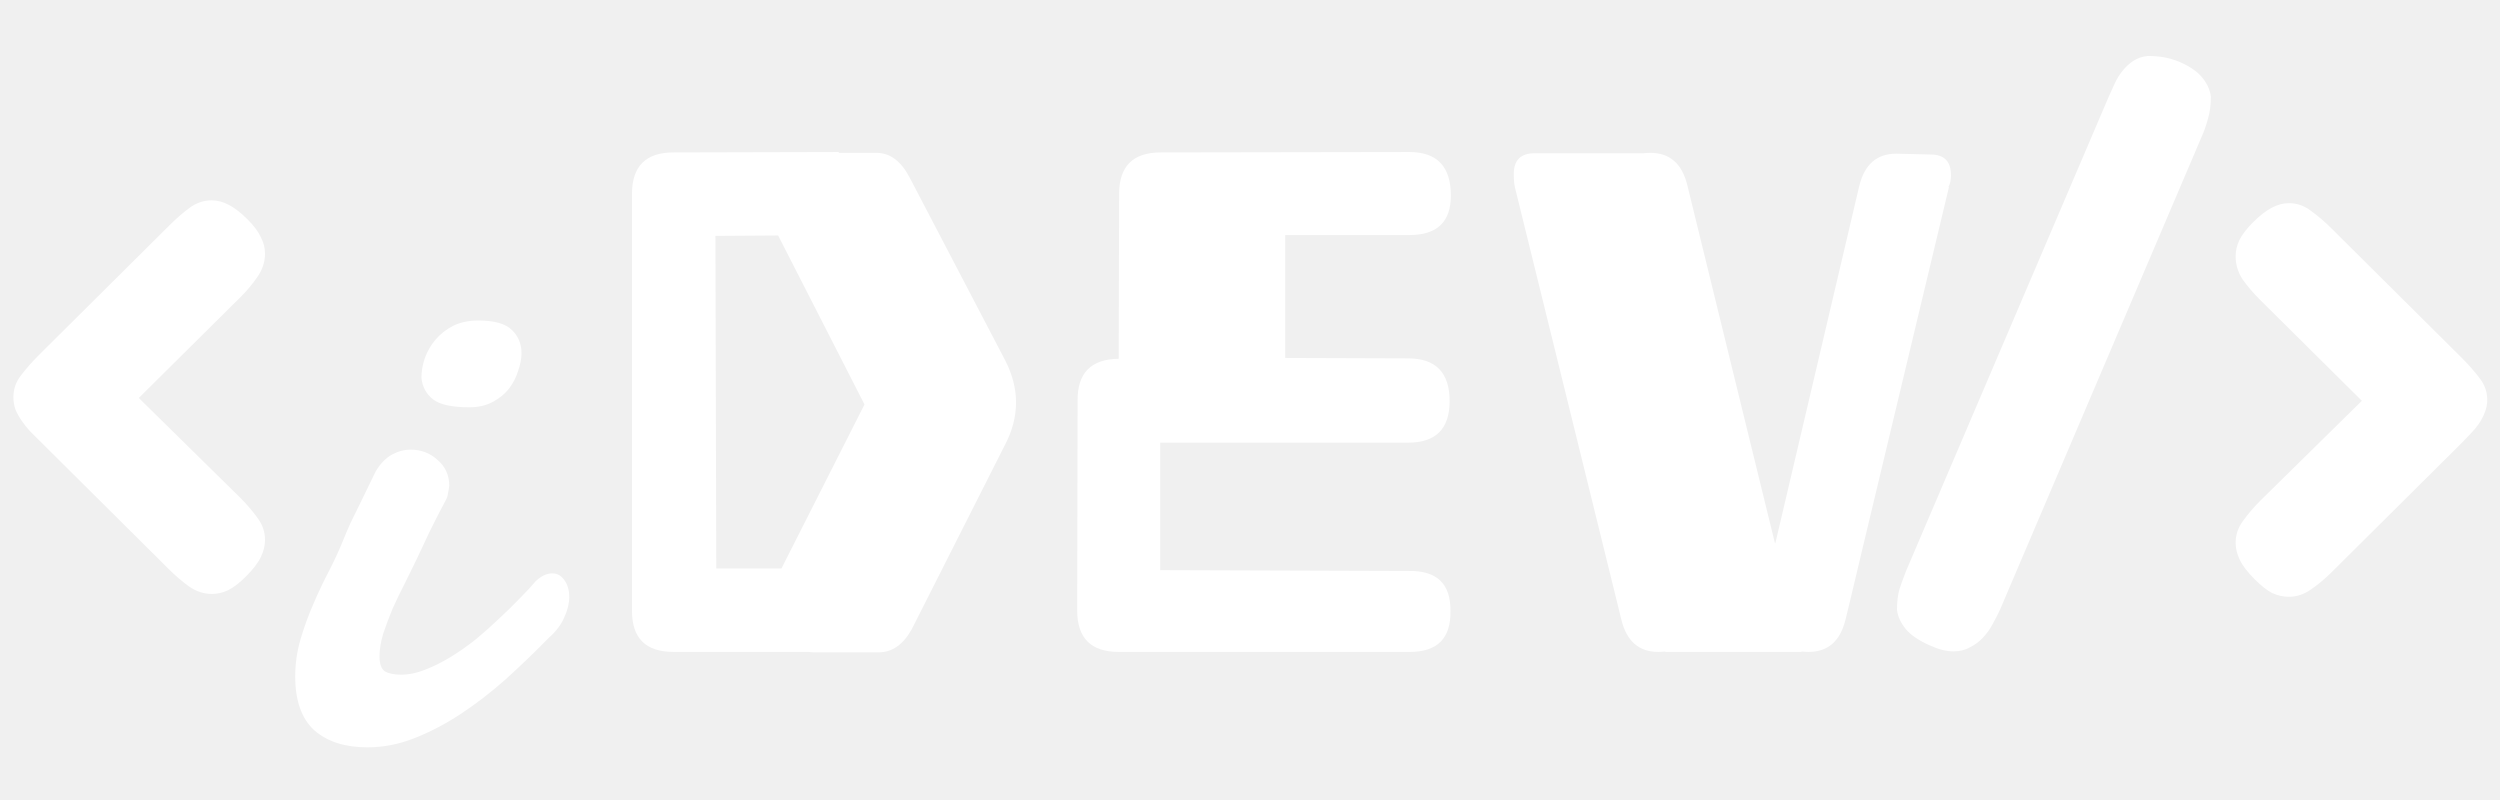
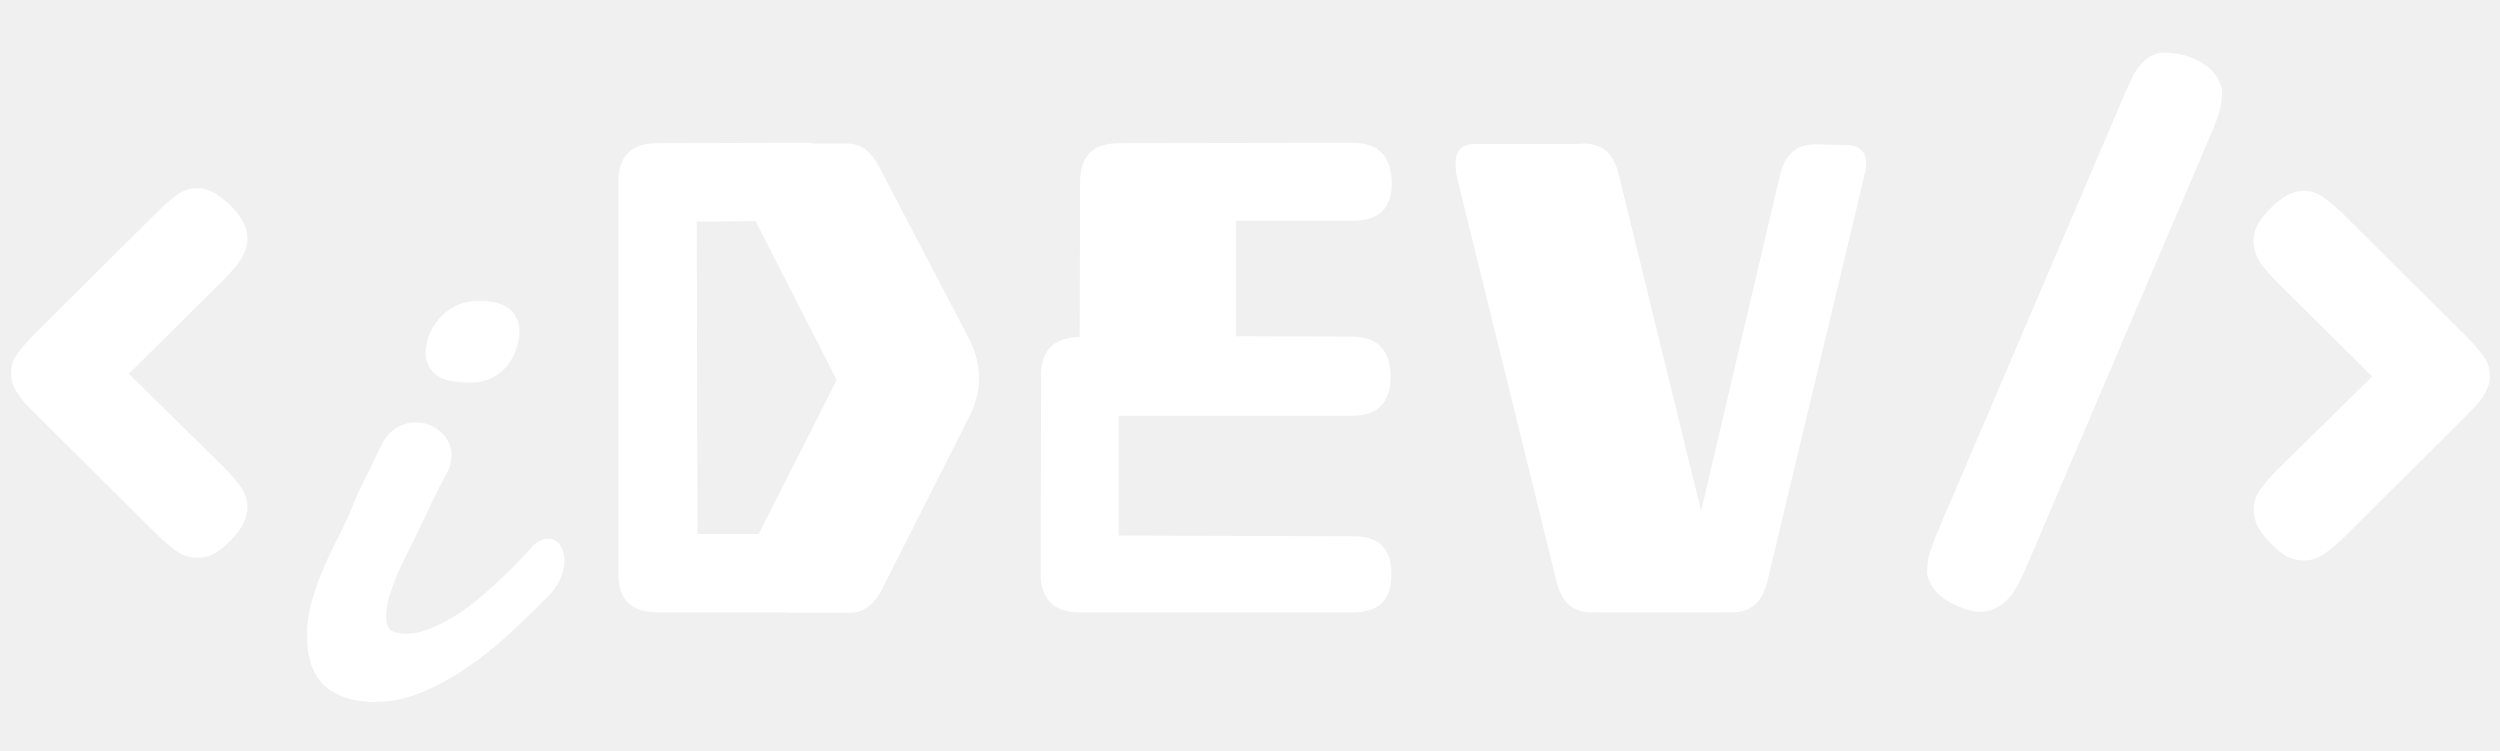
- <svg xmlns="http://www.w3.org/2000/svg" width="882" height="282" viewBox="0 0 882 282" fill="none">
-   <g clip-path="url(#clip0_0_1)">
-     <mask id="mask0_0_1" style="mask-type:alpha" maskUnits="userSpaceOnUse" x="0" y="0" width="909" height="282">
-       <rect width="909" height="282" fill="#D9D9D9" />
-     </mask>
-     <g mask="url(#mask0_0_1)">
-       <path d="M148.684 133.291C148.684 131.045 149.074 128.75 149.855 126.406C150.734 123.965 152.004 121.768 153.664 119.814C155.324 117.861 157.375 116.25 159.816 114.98C162.355 113.711 165.334 113.076 168.752 113.076C174.416 113.076 178.371 114.199 180.617 116.445C182.863 118.594 183.986 121.328 183.986 124.648C183.986 126.504 183.596 128.555 182.814 130.801C182.131 133.047 181.057 135.146 179.592 137.1C178.127 138.955 176.223 140.518 173.879 141.787C171.535 143.057 168.752 143.691 165.529 143.691C159.475 143.691 155.227 142.764 152.785 140.908C150.344 138.955 148.977 136.416 148.684 133.291ZM132.57 166.25C134.23 163.516 136.135 161.562 138.283 160.391C140.432 159.219 142.629 158.633 144.875 158.633C148.586 158.633 151.76 159.854 154.396 162.295C157.131 164.639 158.498 167.666 158.498 171.377C158.4 172.256 158.254 173.135 158.059 174.014C157.961 174.893 157.668 175.771 157.18 176.65C155.812 179.189 154.689 181.338 153.811 183.096C152.932 184.854 152.102 186.514 151.32 188.076C150.637 189.541 149.953 191.006 149.27 192.471C148.586 193.936 147.756 195.693 146.779 197.744C145.607 200.186 144.289 202.871 142.824 205.801C141.359 208.633 139.943 211.562 138.576 214.59C137.307 217.617 136.184 220.596 135.207 223.525C134.328 226.455 133.889 229.141 133.889 231.582C133.889 234.219 134.523 235.977 135.793 236.855C137.16 237.637 139.064 238.027 141.506 238.027C144.24 238.027 147.072 237.441 150.002 236.27C153.029 235.098 156.057 233.584 159.084 231.729C162.111 229.873 165.09 227.773 168.02 225.43C170.949 222.988 173.684 220.547 176.223 218.105C178.859 215.664 181.252 213.32 183.4 211.074C185.646 208.828 187.502 206.826 188.967 205.068C190.92 203.213 192.873 202.285 194.826 202.285C196.584 202.285 198 203.066 199.074 204.629C200.246 206.191 200.832 208.193 200.832 210.635C200.832 212.881 200.246 215.273 199.074 217.812C198 220.352 196.193 222.744 193.654 224.99C188.674 230.068 183.596 234.951 178.42 239.639C173.244 244.229 167.922 248.33 162.453 251.943C157.082 255.459 151.662 258.291 146.193 260.439C140.725 262.588 135.207 263.662 129.641 263.662C121.73 263.662 115.48 261.66 110.891 257.656C106.398 253.555 104.152 247.207 104.152 238.613C104.152 234.121 104.787 229.727 106.057 225.43C107.326 221.133 108.84 216.982 110.598 212.979C112.355 208.877 114.211 204.971 116.164 201.26C118.117 197.451 119.777 193.838 121.145 190.42C121.633 189.15 122.463 187.197 123.635 184.561C124.904 181.924 126.223 179.238 127.59 176.504C129.152 173.281 130.812 169.863 132.57 166.25Z" fill="white" />
-       <path d="M822.715 201.754C820.371 204.098 817.93 206.148 815.391 207.906C812.949 209.664 810.312 210.543 807.48 210.543C805.527 210.543 803.574 210.104 801.621 209.225C799.766 208.248 797.715 206.637 795.469 204.391C792.93 201.852 791.172 199.557 790.195 197.506C789.219 195.455 788.73 193.453 788.73 191.5C788.73 188.668 789.609 186.08 791.367 183.736C793.125 181.295 795.176 178.902 797.52 176.559L833.262 141.402L797.227 105.66C794.98 103.414 792.979 101.07 791.221 98.629C789.561 96.09 788.73 93.356 788.73 90.426C788.73 88.473 789.17 86.568 790.049 84.713C791.025 82.76 792.637 80.66 794.883 78.414C797.227 76.07 799.424 74.361 801.475 73.287C803.525 72.213 805.527 71.676 807.48 71.676C810.41 71.676 813.047 72.603 815.391 74.459C817.832 76.217 820.176 78.219 822.422 80.465L868.418 126.168C870.957 128.707 873.105 131.148 874.863 133.492C876.621 135.738 877.5 138.277 877.5 141.109C877.5 142.672 877.207 144.137 876.621 145.504C876.133 146.871 875.449 148.189 874.57 149.459C873.691 150.729 872.715 151.9 871.641 152.975C870.664 154.049 869.688 155.074 868.711 156.051L822.715 201.754Z" fill="white" />
-       <path d="M13.52 155.051C12.543 154.074 11.518 153.049 10.443 151.975C9.467 150.9 8.539 149.729 7.66 148.459C6.781 147.189 6.049 145.871 5.463 144.504C4.975 143.137 4.73 141.672 4.73 140.109C4.73 137.277 5.609 134.738 7.367 132.492C9.125 130.148 11.273 127.707 13.812 125.168L59.809 79.465C62.055 77.219 64.35 75.217 66.693 73.459C69.135 71.603 71.82 70.676 74.75 70.676C76.703 70.676 78.705 71.213 80.756 72.287C82.807 73.361 85.004 75.07 87.348 77.414C89.594 79.66 91.156 81.76 92.035 83.713C93.012 85.568 93.5 87.473 93.5 89.426C93.5 92.356 92.621 95.09 90.863 97.629C89.203 100.07 87.25 102.414 85.004 104.66L48.969 140.402L84.711 175.559C87.055 177.902 89.106 180.295 90.863 182.736C92.621 185.08 93.5 187.668 93.5 190.5C93.5 192.453 93.012 194.455 92.035 196.506C91.059 198.557 89.301 200.852 86.762 203.391C84.516 205.637 82.416 207.248 80.463 208.225C78.607 209.104 76.703 209.543 74.75 209.543C71.918 209.543 69.232 208.664 66.693 206.906C64.252 205.148 61.859 203.098 59.516 200.754L13.52 155.051Z" fill="white" />
-       <path d="M705.582 215.16C704.801 216.82 703.922 218.529 702.945 220.287C702.066 221.947 700.943 223.51 699.576 224.975C698.307 226.342 696.793 227.465 695.035 228.344C693.375 229.32 691.422 229.809 689.176 229.809C686.734 229.809 684 229.125 680.973 227.758C676.969 226 674.088 224.047 672.33 221.898C670.572 219.75 669.547 217.504 669.254 215.16C669.254 212.328 669.547 209.887 670.133 207.836C670.816 205.785 671.598 203.637 672.477 201.391L743.961 34.105C744.645 32.543 745.377 30.932 746.158 29.271C746.939 27.611 747.867 26.146 748.941 24.877C750.016 23.51 751.236 22.387 752.604 21.508C754.068 20.531 755.777 19.945 757.73 19.75C759.781 19.75 761.637 19.896 763.297 20.189C765.055 20.482 766.91 21.02 768.863 21.801C772.672 23.461 775.406 25.365 777.066 27.514C778.727 29.564 779.703 31.762 779.996 34.105C779.996 37.035 779.654 39.623 778.971 41.869C778.385 44.115 777.652 46.215 776.773 48.168L705.582 215.16Z" fill="white" />
-       <path d="M274.523 83.076L252.404 83.223L252.697 200.557H275.695L304.992 142.695L274.523 83.076ZM285.363 230H237.609C227.844 230 222.961 225.166 222.961 215.498V68.428C222.961 58.662 227.844 53.779 237.609 53.779L295.91 53.633V53.926H309.24C313.928 53.926 317.785 56.758 320.812 62.422L354.65 127.168C357.189 132.148 358.459 137.08 358.459 141.963C358.459 147.041 357.141 152.07 354.504 157.051L321.691 221.943C318.664 227.412 314.758 230.146 309.973 230.146H287.268C286.682 230.146 286.047 230.098 285.363 230Z" fill="white" />
-       <path d="M496.779 126.436C506.544 126.436 511.427 131.465 511.427 141.523C511.427 151.289 506.544 156.172 496.779 156.172H409.328V201.143L496.925 201.436C506.886 201.24 511.818 205.928 511.72 215.498C511.916 225.166 507.13 230 497.365 230H394.679C384.914 230 380.031 225.117 380.031 215.352L380.177 141.377C380.08 131.611 384.914 126.68 394.679 126.582L394.826 68.428C394.826 58.662 399.709 53.779 409.474 53.779L497.218 53.633C506.984 53.633 511.867 58.76 511.867 69.014C511.867 78.291 506.984 82.93 497.218 82.93H453.419V126.289L496.779 126.436Z" fill="white" />
-       <path d="M681.129 54.512C685.914 54.512 688.307 56.953 688.307 61.836C688.307 63.496 688.014 64.863 687.428 65.938L687.574 66.084L657.545 191.621L652.564 212.568L651.1 218.574C649.244 226.191 644.898 230 638.062 230C637.281 230 636.451 229.951 635.572 229.854V230H587.525V229.854C586.646 229.951 585.816 230 585.035 230C578.199 230 573.854 226.191 571.998 218.574L570.533 212.568L534.498 66.231C534.205 65.059 534.059 63.447 534.059 61.397C534.059 56.514 536.5 54.072 541.383 54.072H579.762C580.641 53.975 581.471 53.926 582.252 53.926C589.088 53.926 593.434 57.734 595.289 65.352L626.197 191.621H626.344L655.934 65.644C657.789 58.027 662.135 54.219 668.971 54.219L681.129 54.512Z" fill="white" />
-     </g>
+ <svg xmlns="http://www.w3.org/2000/svg" width="939" height="282" viewBox="0 0 939 282" fill="none">
+   <mask id="mask0_0_1" style="mask-type:alpha" maskUnits="userSpaceOnUse" x="0" y="0" width="936" height="282">
+     <rect width="936" height="282" fill="#D9D9D9" />
+   </mask>
+   <g mask="url(#mask0_0_1)">
+     <path d="M159.832 133.291C159.832 131.045 160.223 128.75 161.004 126.406C161.883 123.965 163.152 121.768 164.813 119.814C166.473 117.861 168.523 116.25 170.965 114.98C173.504 113.711 176.482 113.076 179.9 113.076C185.565 113.076 189.52 114.199 191.766 116.445C194.012 118.594 195.135 121.328 195.135 124.648C195.135 126.504 194.744 128.555 193.963 130.801C193.279 133.047 192.205 135.146 190.74 137.1C189.275 138.955 187.371 140.518 185.027 141.787C182.684 143.057 179.9 143.691 176.678 143.691C170.623 143.691 166.375 142.764 163.934 140.908C161.492 138.955 160.125 136.416 159.832 133.291ZM143.719 166.25C145.379 163.516 147.283 161.562 149.432 160.391C151.58 159.219 153.777 158.633 156.023 158.633C159.734 158.633 162.908 159.854 165.545 162.295C168.279 164.639 169.647 167.666 169.647 171.377C169.549 172.256 169.402 173.135 169.207 174.014C169.109 174.893 168.816 175.771 168.328 176.65C166.961 179.189 165.838 181.338 164.959 183.096C164.08 184.854 163.25 186.514 162.469 188.076C161.785 189.541 161.102 191.006 160.418 192.471C159.734 193.936 158.904 195.693 157.928 197.744C156.756 200.186 155.438 202.871 153.973 205.801C152.508 208.633 151.092 211.562 149.725 214.59C148.455 217.617 147.332 220.596 146.356 223.525C145.477 226.455 145.037 229.141 145.037 231.582C145.037 234.219 145.672 235.977 146.941 236.855C148.309 237.637 150.213 238.027 152.654 238.027C155.389 238.027 158.221 237.441 161.15 236.27C164.178 235.098 167.205 233.584 170.232 231.729C173.26 229.873 176.238 227.773 179.168 225.43C182.098 222.988 184.832 220.547 187.371 218.105C190.008 215.664 192.4 213.32 194.549 211.074C196.795 208.828 198.65 206.826 200.115 205.068C202.068 203.213 204.022 202.285 205.975 202.285C207.732 202.285 209.148 203.066 210.223 204.629C211.395 206.191 211.981 208.193 211.981 210.635C211.981 212.881 211.395 215.273 210.223 217.812C209.148 220.352 207.342 222.744 204.803 224.99C199.822 230.068 194.744 234.951 189.568 239.639C184.393 244.229 179.07 248.33 173.602 251.943C168.231 255.459 162.811 258.291 157.342 260.439C151.873 262.588 146.356 263.662 140.789 263.662C132.879 263.662 126.629 261.66 122.039 257.656C117.547 253.555 115.301 247.207 115.301 238.613C115.301 234.121 115.936 229.727 117.205 225.43C118.475 221.133 119.988 216.982 121.746 212.979C123.504 208.877 125.359 204.971 127.313 201.26C129.266 197.451 130.926 193.838 132.293 190.42C132.781 189.15 133.611 187.197 134.783 184.561C136.053 181.924 137.371 179.238 138.738 176.504C140.301 173.281 141.961 169.863 143.719 166.25Z" fill="white" />
+     <path d="M880.448 201.754C878.104 204.098 875.662 206.148 873.123 207.906C870.682 209.664 868.045 210.543 865.213 210.543C863.26 210.543 861.307 210.104 859.354 209.225C857.498 208.248 855.448 206.637 853.201 204.391C850.662 201.852 848.905 199.557 847.928 197.506C846.951 195.455 846.463 193.453 846.463 191.5C846.463 188.668 847.342 186.08 849.1 183.736C850.858 181.295 852.908 178.902 855.252 176.559L890.994 141.402L854.959 105.66C852.713 103.414 850.711 101.07 848.953 98.629C847.293 96.09 846.463 93.356 846.463 90.426C846.463 88.473 846.903 86.568 847.781 84.713C848.758 82.76 850.369 80.66 852.615 78.414C854.959 76.07 857.156 74.361 859.207 73.287C861.258 72.213 863.26 71.676 865.213 71.676C868.143 71.676 870.78 72.603 873.123 74.459C875.565 76.217 877.908 78.219 880.155 80.465L926.151 126.168C928.69 128.707 930.838 131.148 932.596 133.492C934.354 135.738 935.233 138.277 935.233 141.109C935.233 142.672 934.94 144.137 934.354 145.504C933.865 146.871 933.182 148.189 932.303 149.459C931.424 150.729 930.448 151.9 929.373 152.975C928.397 154.049 927.42 155.074 926.444 156.051L880.448 201.754Z" fill="white" />
+     <path d="M12.955 155.051C11.979 154.074 10.953 153.049 9.879 151.975C8.902 150.9 7.975 149.729 7.096 148.459C6.217 147.189 5.484 145.871 4.899 144.504C4.41 143.137 4.166 141.672 4.166 140.109C4.166 137.277 5.045 134.738 6.803 132.492C8.561 130.148 10.709 127.707 13.248 125.168L59.244 79.465C61.49 77.219 63.785 75.217 66.129 73.459C68.57 71.603 71.256 70.676 74.186 70.676C76.139 70.676 78.141 71.213 80.192 72.287C82.242 73.361 84.44 75.07 86.783 77.414C89.029 79.66 90.592 81.76 91.471 83.713C92.447 85.568 92.936 87.473 92.936 89.426C92.936 92.356 92.057 95.09 90.299 97.629C88.639 100.07 86.686 102.414 84.44 104.66L48.404 140.402L84.147 175.559C86.49 177.902 88.541 180.295 90.299 182.736C92.057 185.08 92.936 187.668 92.936 190.5C92.936 192.453 92.447 194.455 91.471 196.506C90.494 198.557 88.737 200.852 86.197 203.391C83.951 205.637 81.852 207.248 79.899 208.225C78.043 209.104 76.139 209.543 74.186 209.543C71.354 209.543 68.668 208.664 66.129 206.906C63.688 205.148 61.295 203.098 58.951 200.754L12.955 155.051Z" fill="white" />
+     <path d="M760.166 215.16C759.385 216.82 758.506 218.529 757.529 220.287C756.651 221.947 755.528 223.51 754.16 224.975C752.891 226.342 751.377 227.465 749.619 228.344C747.959 229.32 746.006 229.809 743.76 229.809C741.319 229.809 738.584 229.125 735.557 227.758C731.553 226 728.672 224.047 726.914 221.898C725.156 219.75 724.131 217.504 723.838 215.16C723.838 212.328 724.131 209.887 724.717 207.836C725.401 205.785 726.182 203.637 727.061 201.391L798.545 34.105C799.229 32.543 799.961 30.932 800.742 29.271C801.524 27.611 802.451 26.146 803.526 24.877C804.6 23.51 805.82 22.387 807.188 21.508C808.653 20.531 810.362 19.945 812.315 19.75C814.365 19.75 816.221 19.896 817.881 20.189C819.639 20.482 821.494 21.02 823.447 21.801C827.256 23.461 829.99 25.365 831.651 27.514C833.311 29.564 834.287 31.762 834.58 34.105C834.58 37.035 834.238 39.623 833.555 41.869C832.969 44.115 832.237 46.215 831.358 48.168L760.166 215.16Z" fill="white" />
+     <path d="M283.8 83.076L261.681 83.223L261.974 200.557H284.972L314.269 142.695L283.8 83.076ZM294.64 230H246.886C237.12 230 232.238 225.166 232.238 215.498V68.428C232.238 58.662 237.12 53.779 246.886 53.779L305.187 53.633V53.926H318.517C323.204 53.926 327.062 56.758 330.089 62.422L363.927 127.168C366.466 132.148 367.736 137.08 367.736 141.963C367.736 147.041 366.417 152.07 363.781 157.051L330.968 221.943C327.941 227.412 324.034 230.146 319.249 230.146H296.544C295.958 230.146 295.323 230.098 294.64 230Z" fill="white" />
+     <path d="M507.632 126.436C517.397 126.436 522.28 131.465 522.28 141.523C522.28 151.289 517.397 156.172 507.632 156.172H420.181V201.143L507.778 201.436C517.739 201.24 522.671 205.928 522.573 215.498C522.768 225.166 517.983 230 508.218 230H405.532C395.767 230 390.884 225.117 390.884 215.352L391.03 141.377C390.933 131.611 395.767 126.68 405.532 126.582L405.679 68.428C405.679 58.662 410.561 53.779 420.327 53.779L508.071 53.633C517.837 53.633 522.72 58.76 522.72 69.014C522.72 78.291 517.837 82.93 508.071 82.93H464.272V126.289L507.632 126.436Z" fill="white" />
+     <path d="M693.79 54.512C698.575 54.512 700.968 56.953 700.968 61.836C700.968 63.496 700.675 64.863 700.089 65.938L700.235 66.084L670.206 191.621L665.225 212.568L663.76 218.574C661.905 226.191 657.559 230 650.723 230C649.942 230 649.112 229.951 648.233 229.854V230H600.186V229.854C599.307 229.951 598.477 230 597.696 230C590.86 230 586.514 226.191 584.659 218.574L583.194 212.568L547.159 66.231C546.866 65.059 546.719 63.447 546.719 61.397C546.719 56.514 549.161 54.072 554.044 54.072H592.423C593.302 53.975 594.132 53.926 594.913 53.926C601.749 53.926 606.094 57.734 607.95 65.352L638.858 191.621H639.005L668.594 65.644C670.45 58.027 674.796 54.219 681.632 54.219L693.79 54.512Z" fill="white" />
  </g>
-   <defs>
-     <clipPath id="clip0_0_1">
-       <rect width="882" height="282" fill="white" />
-     </clipPath>
-   </defs>
</svg>
